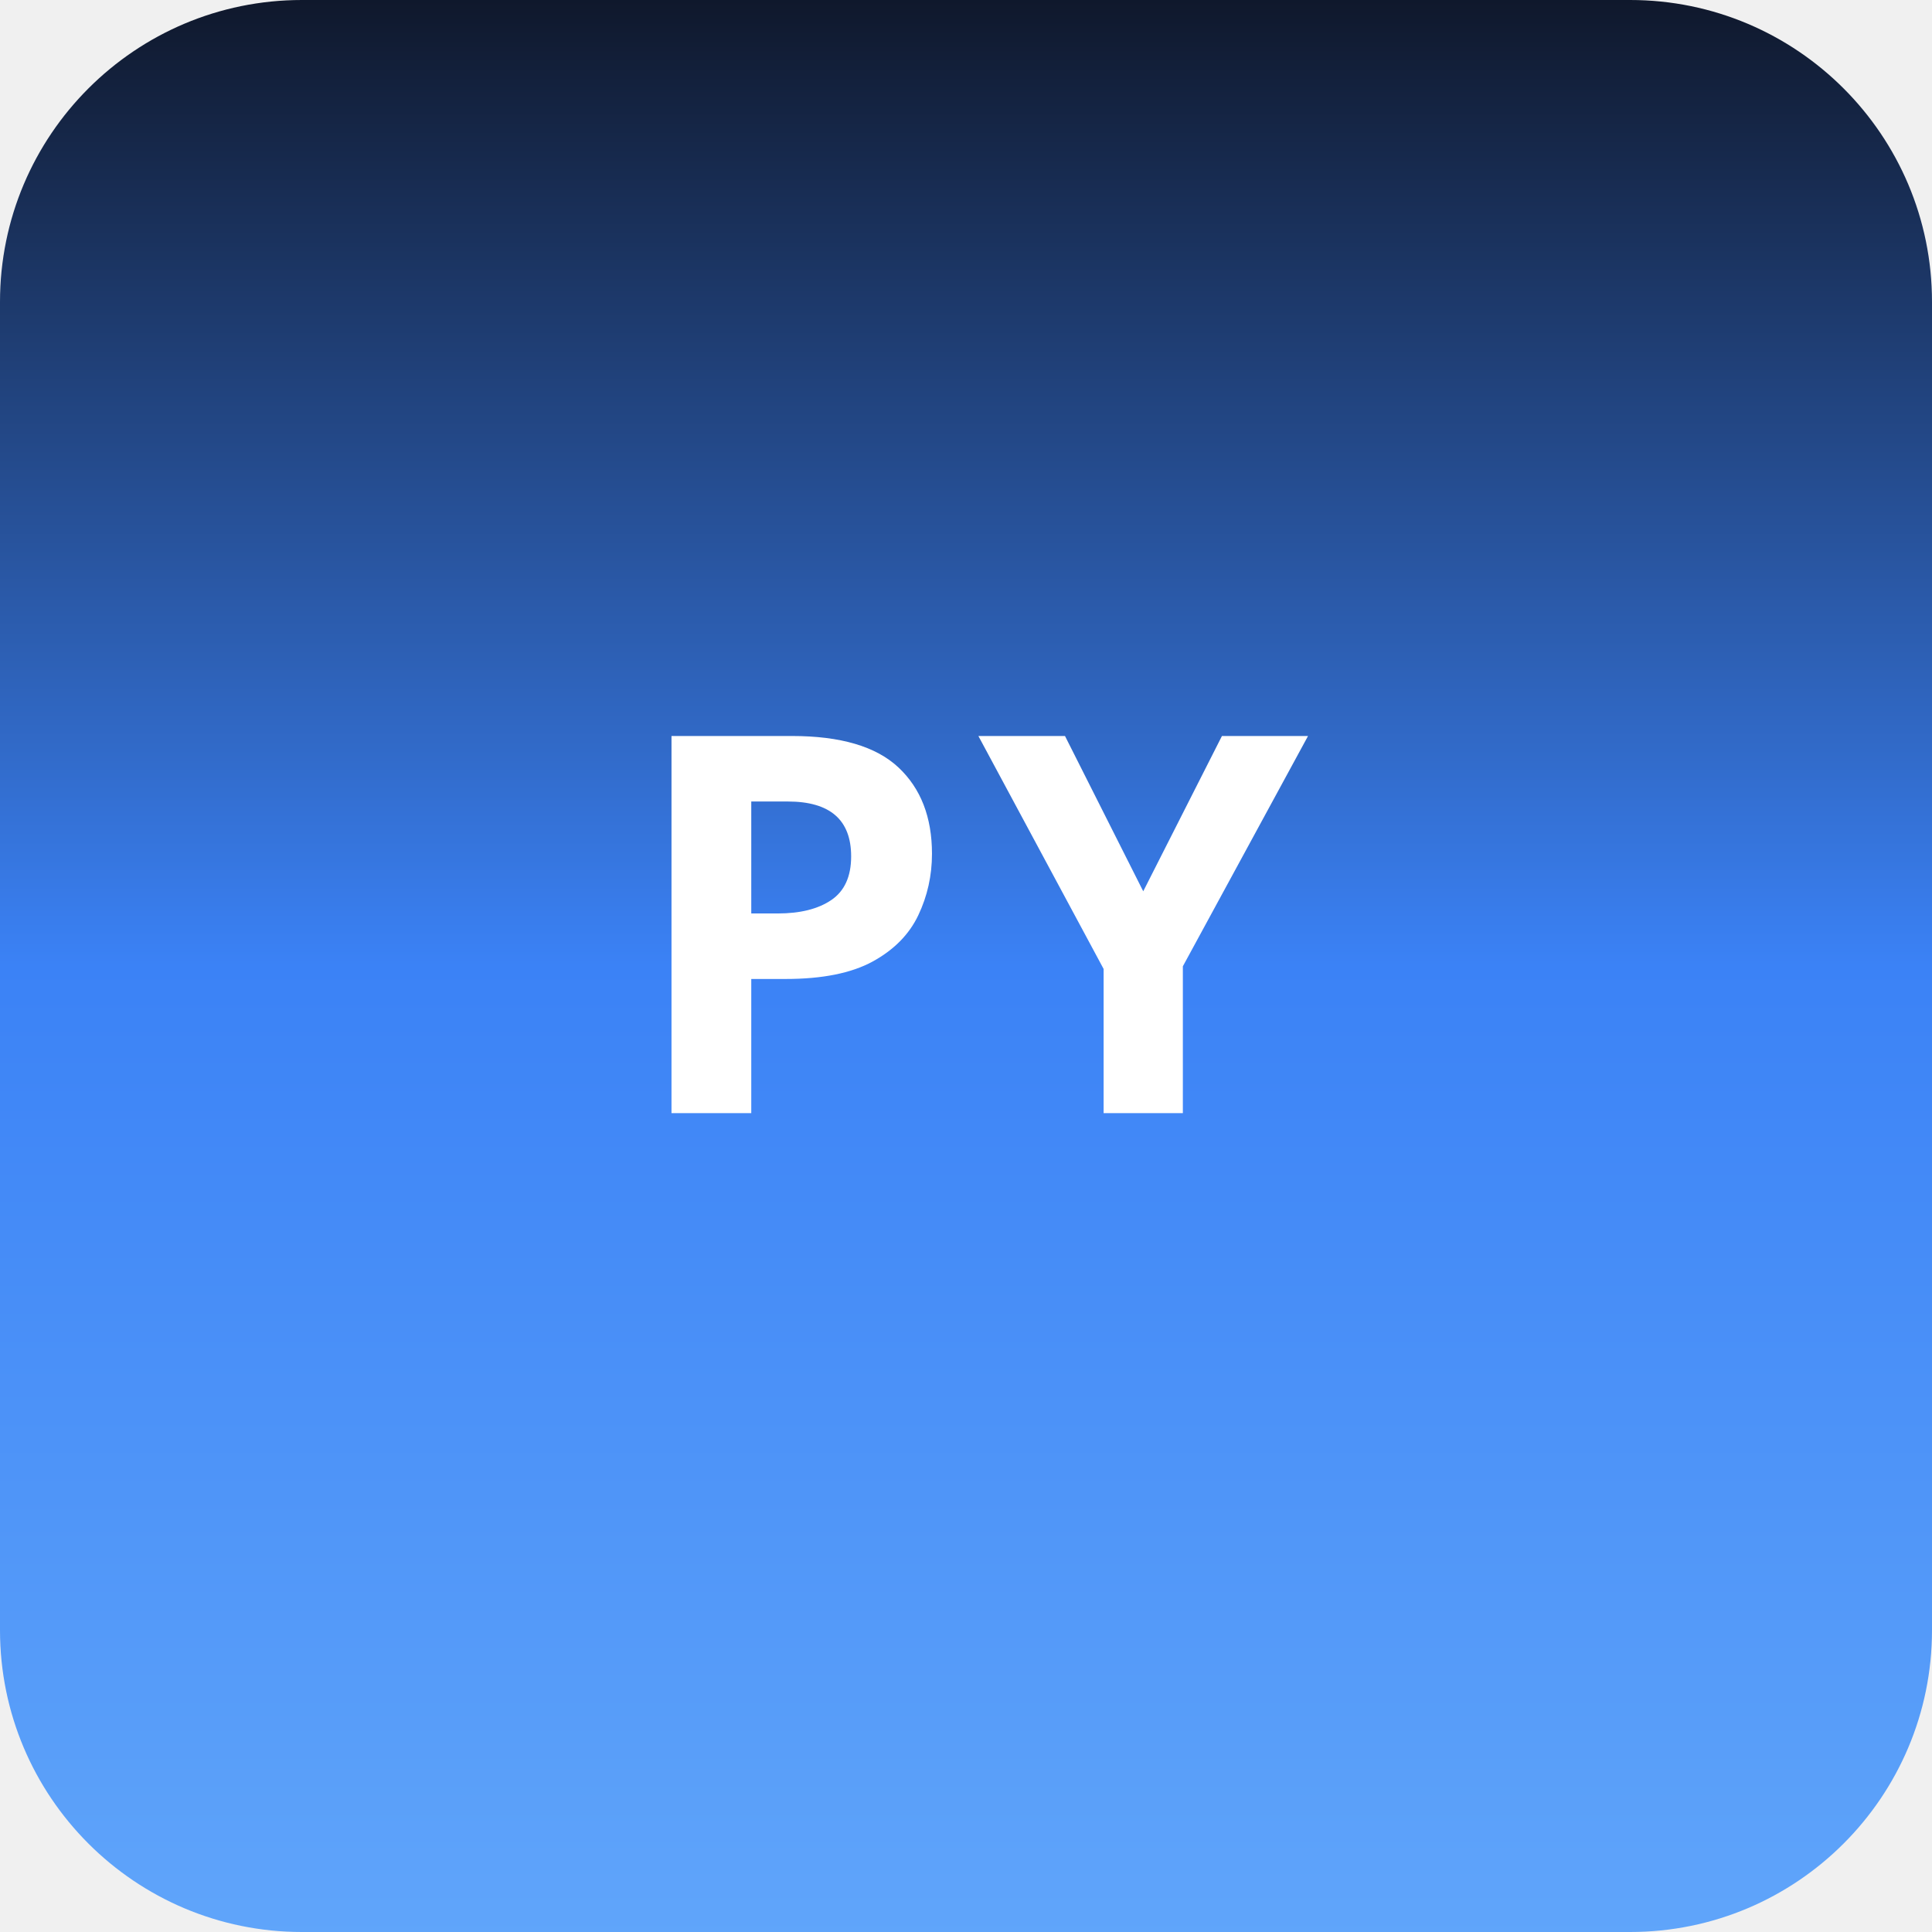
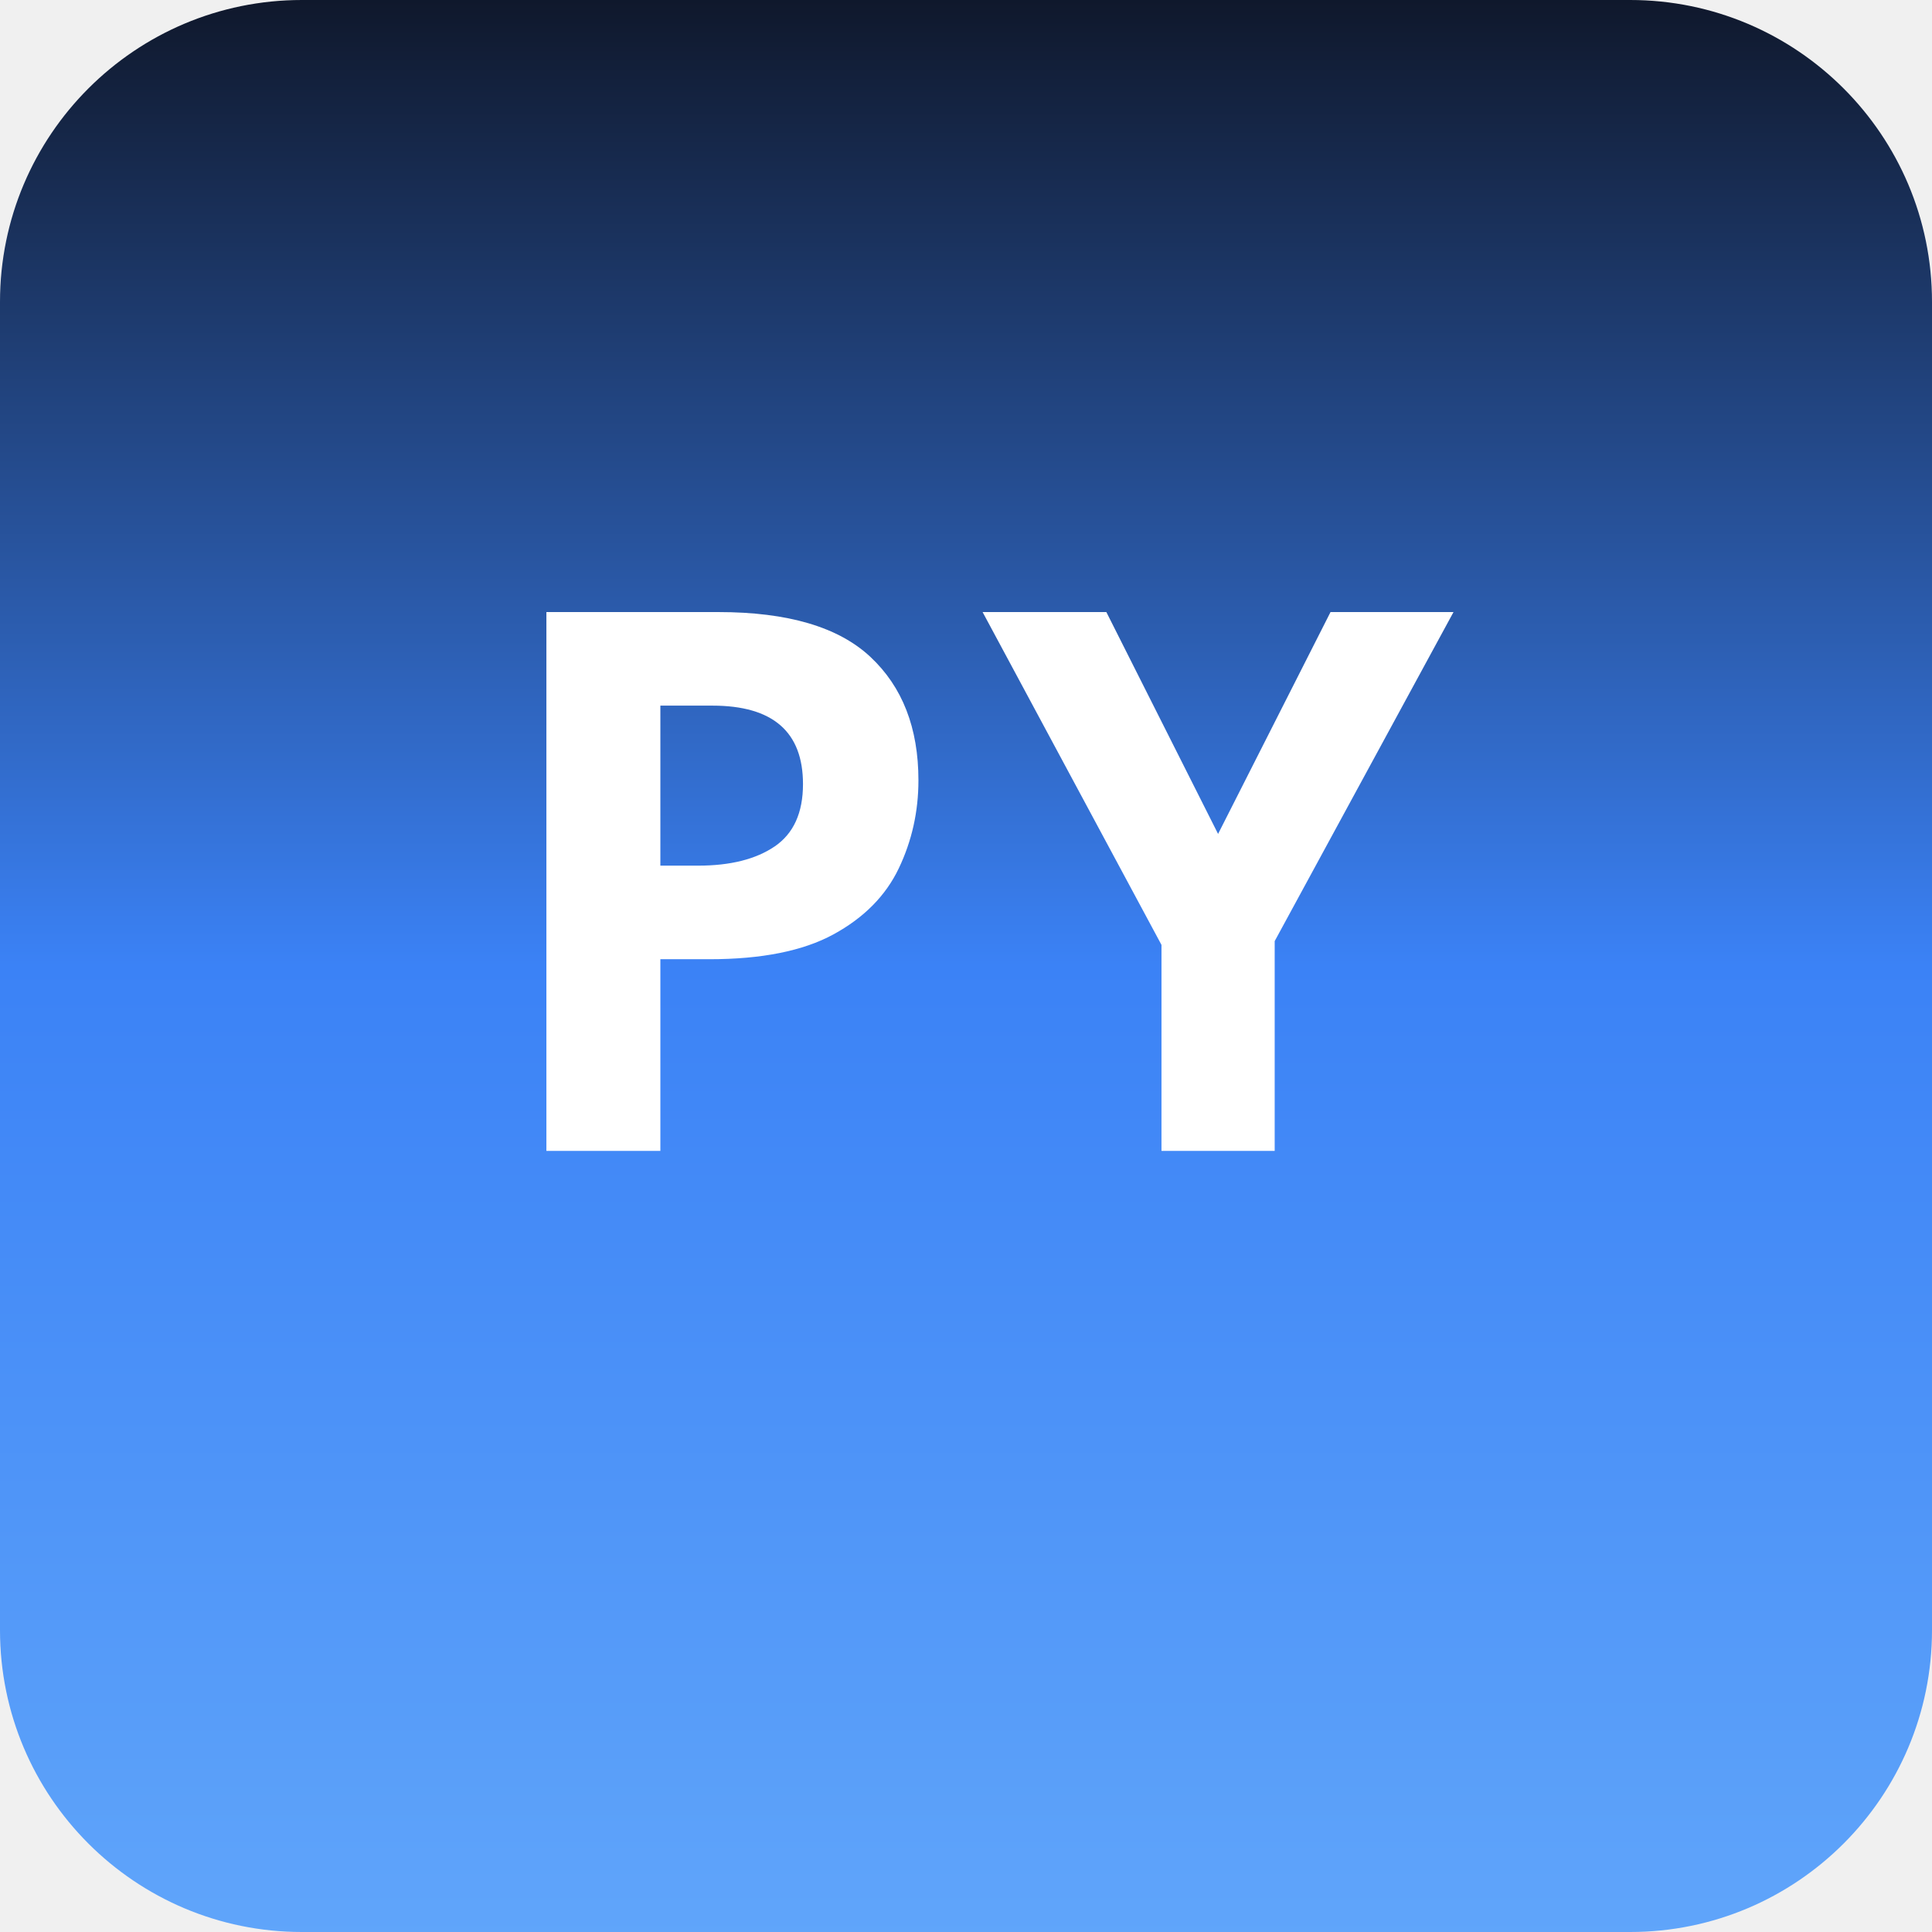
<svg xmlns="http://www.w3.org/2000/svg" viewBox="0 0 512 512">
  <defs>
    <linearGradient id="g" x1="0" y1="0" x2="0" y2="1">
      <stop offset="0%" stop-color="#0f172a" />
      <stop offset="50%" stop-color="#3b82f6" />
      <stop offset="100%" stop-color="#60a5fa" />
    </linearGradient>
  </defs>
  <rect width="512" height="512" rx="80" fill="url(#g)" />
-   <text x="256" y="295" text-anchor="middle" font-size="140" fill="white" font-weight="bold" font-family="PingFang SC,Microsoft YaHei,Hiragino Sans GB,sans-serif" letter-spacing="6">PY</text>
+   <text x="256" y="305" text-anchor="middle" font-size="200" fill="white" font-weight="bold" font-family="PingFang SC,Microsoft YaHei,Hiragino Sans GB,sans-serif" letter-spacing="8">PY</text>
</svg>
